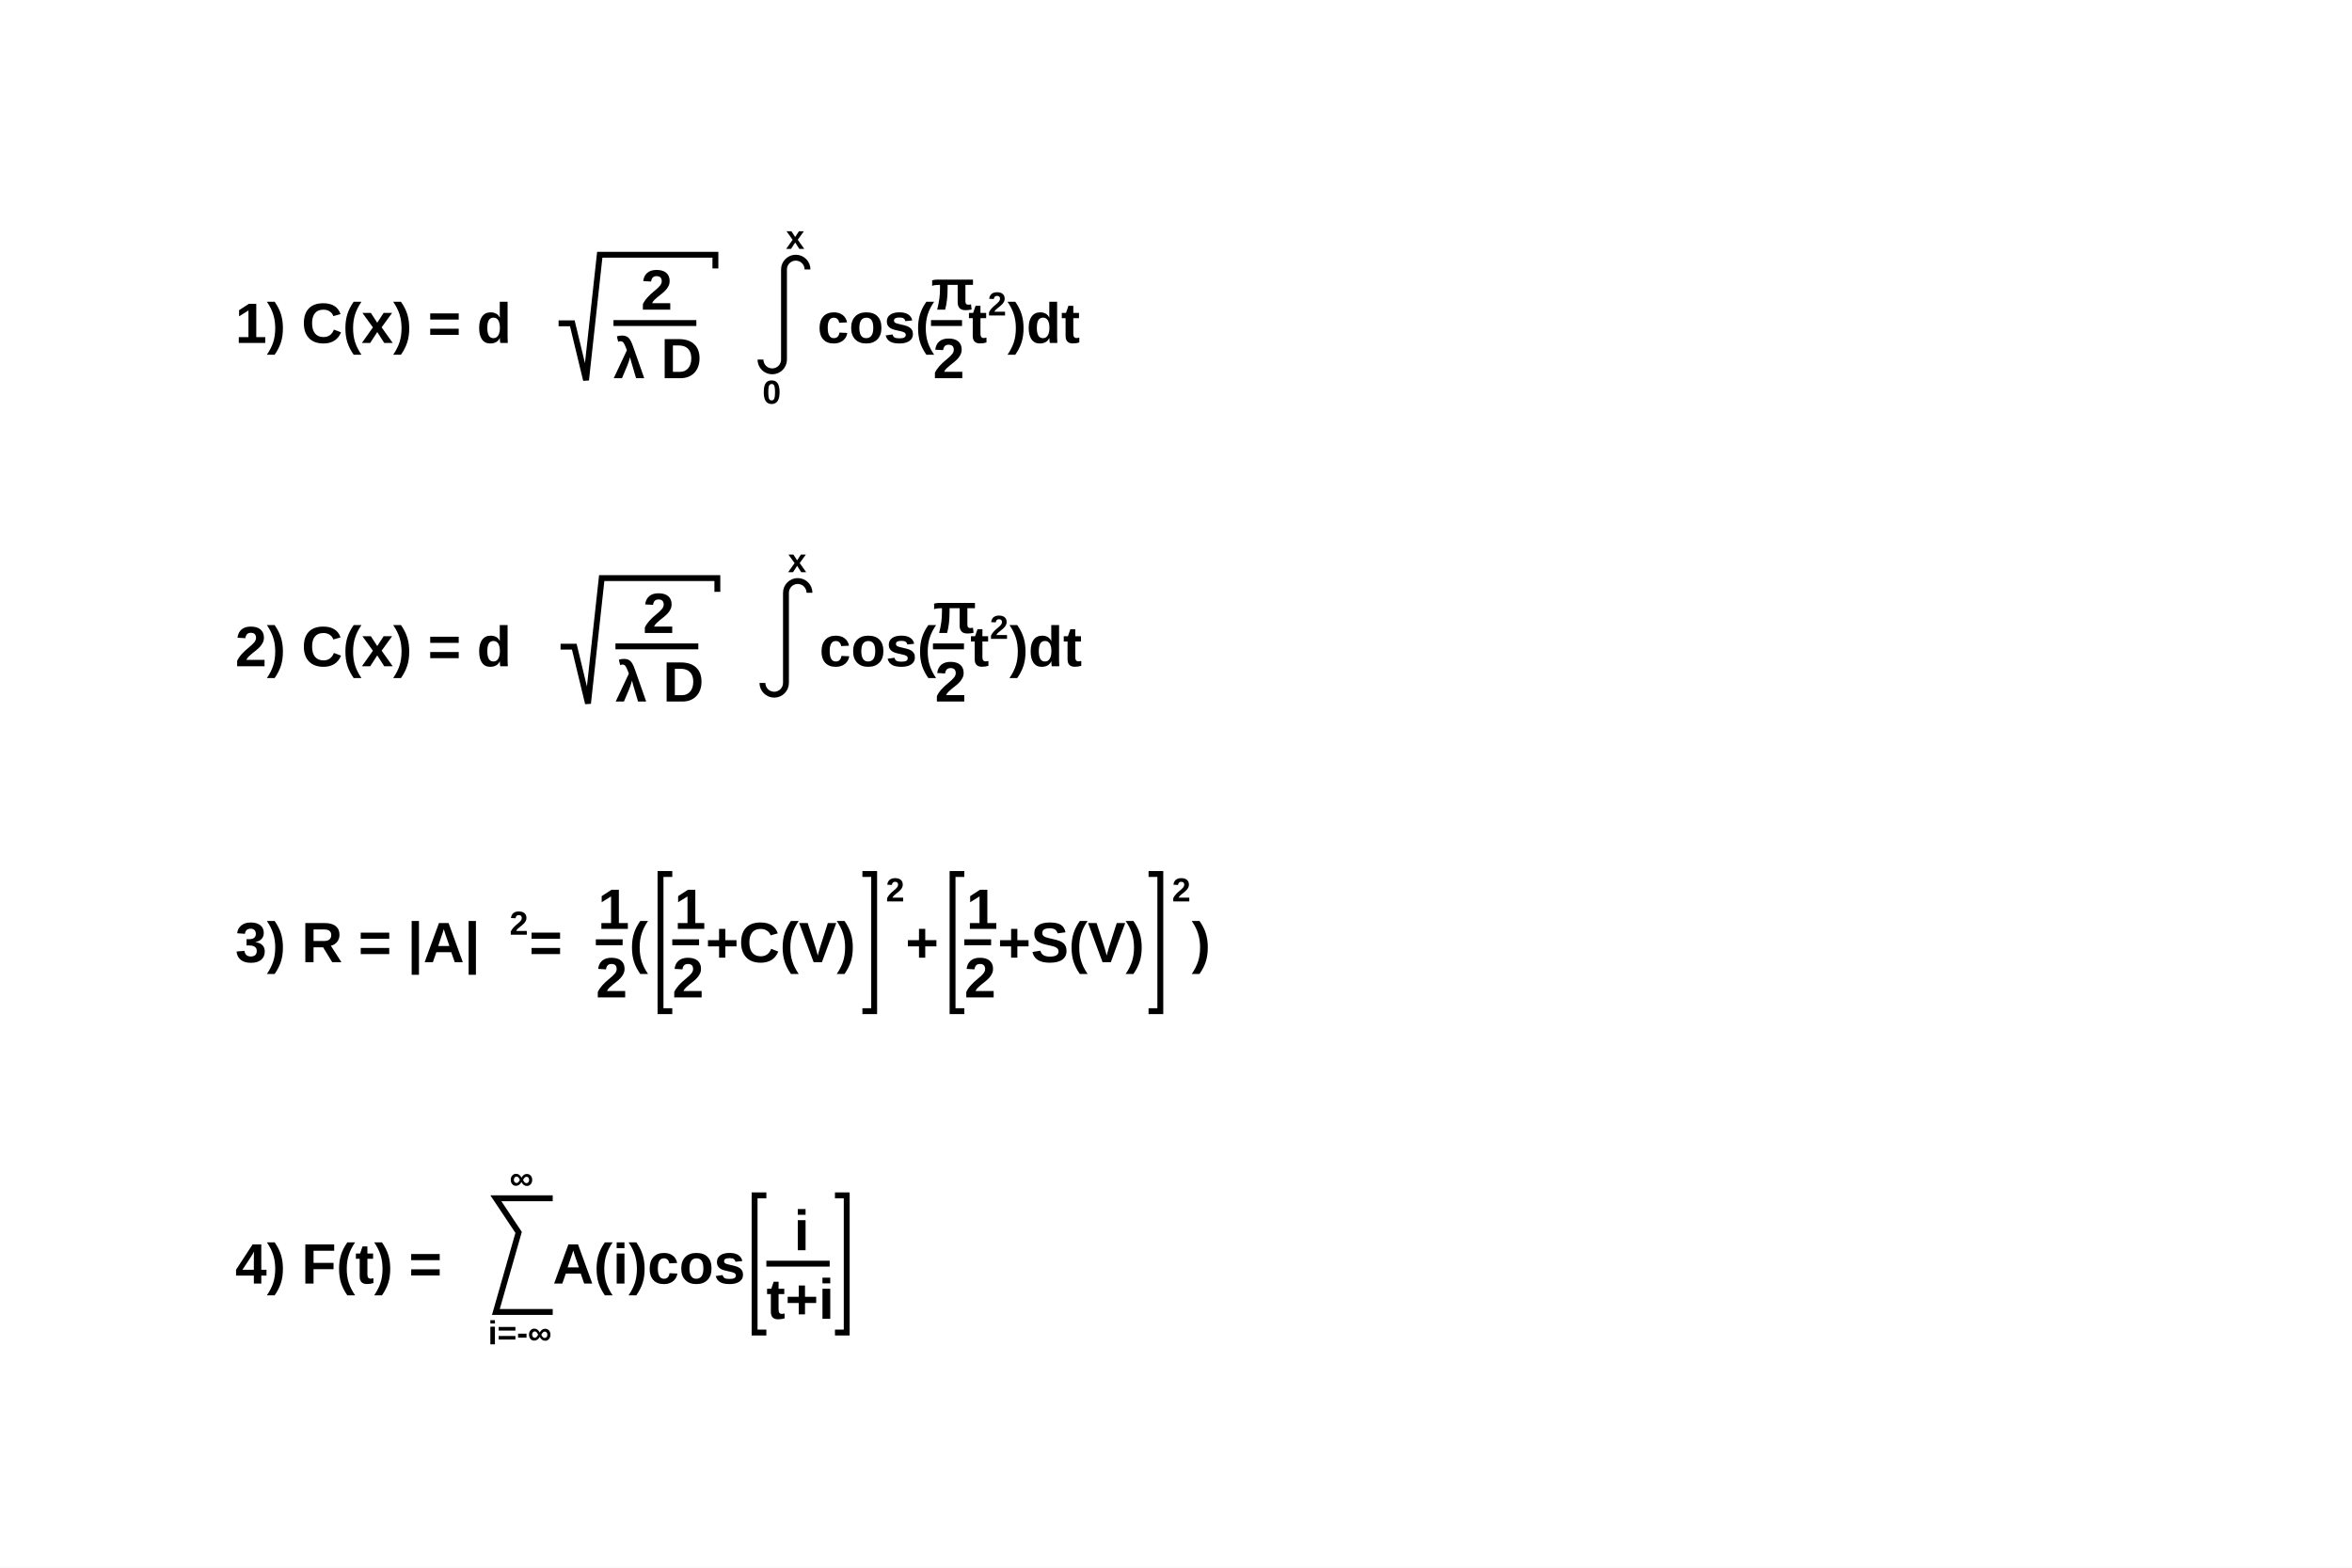
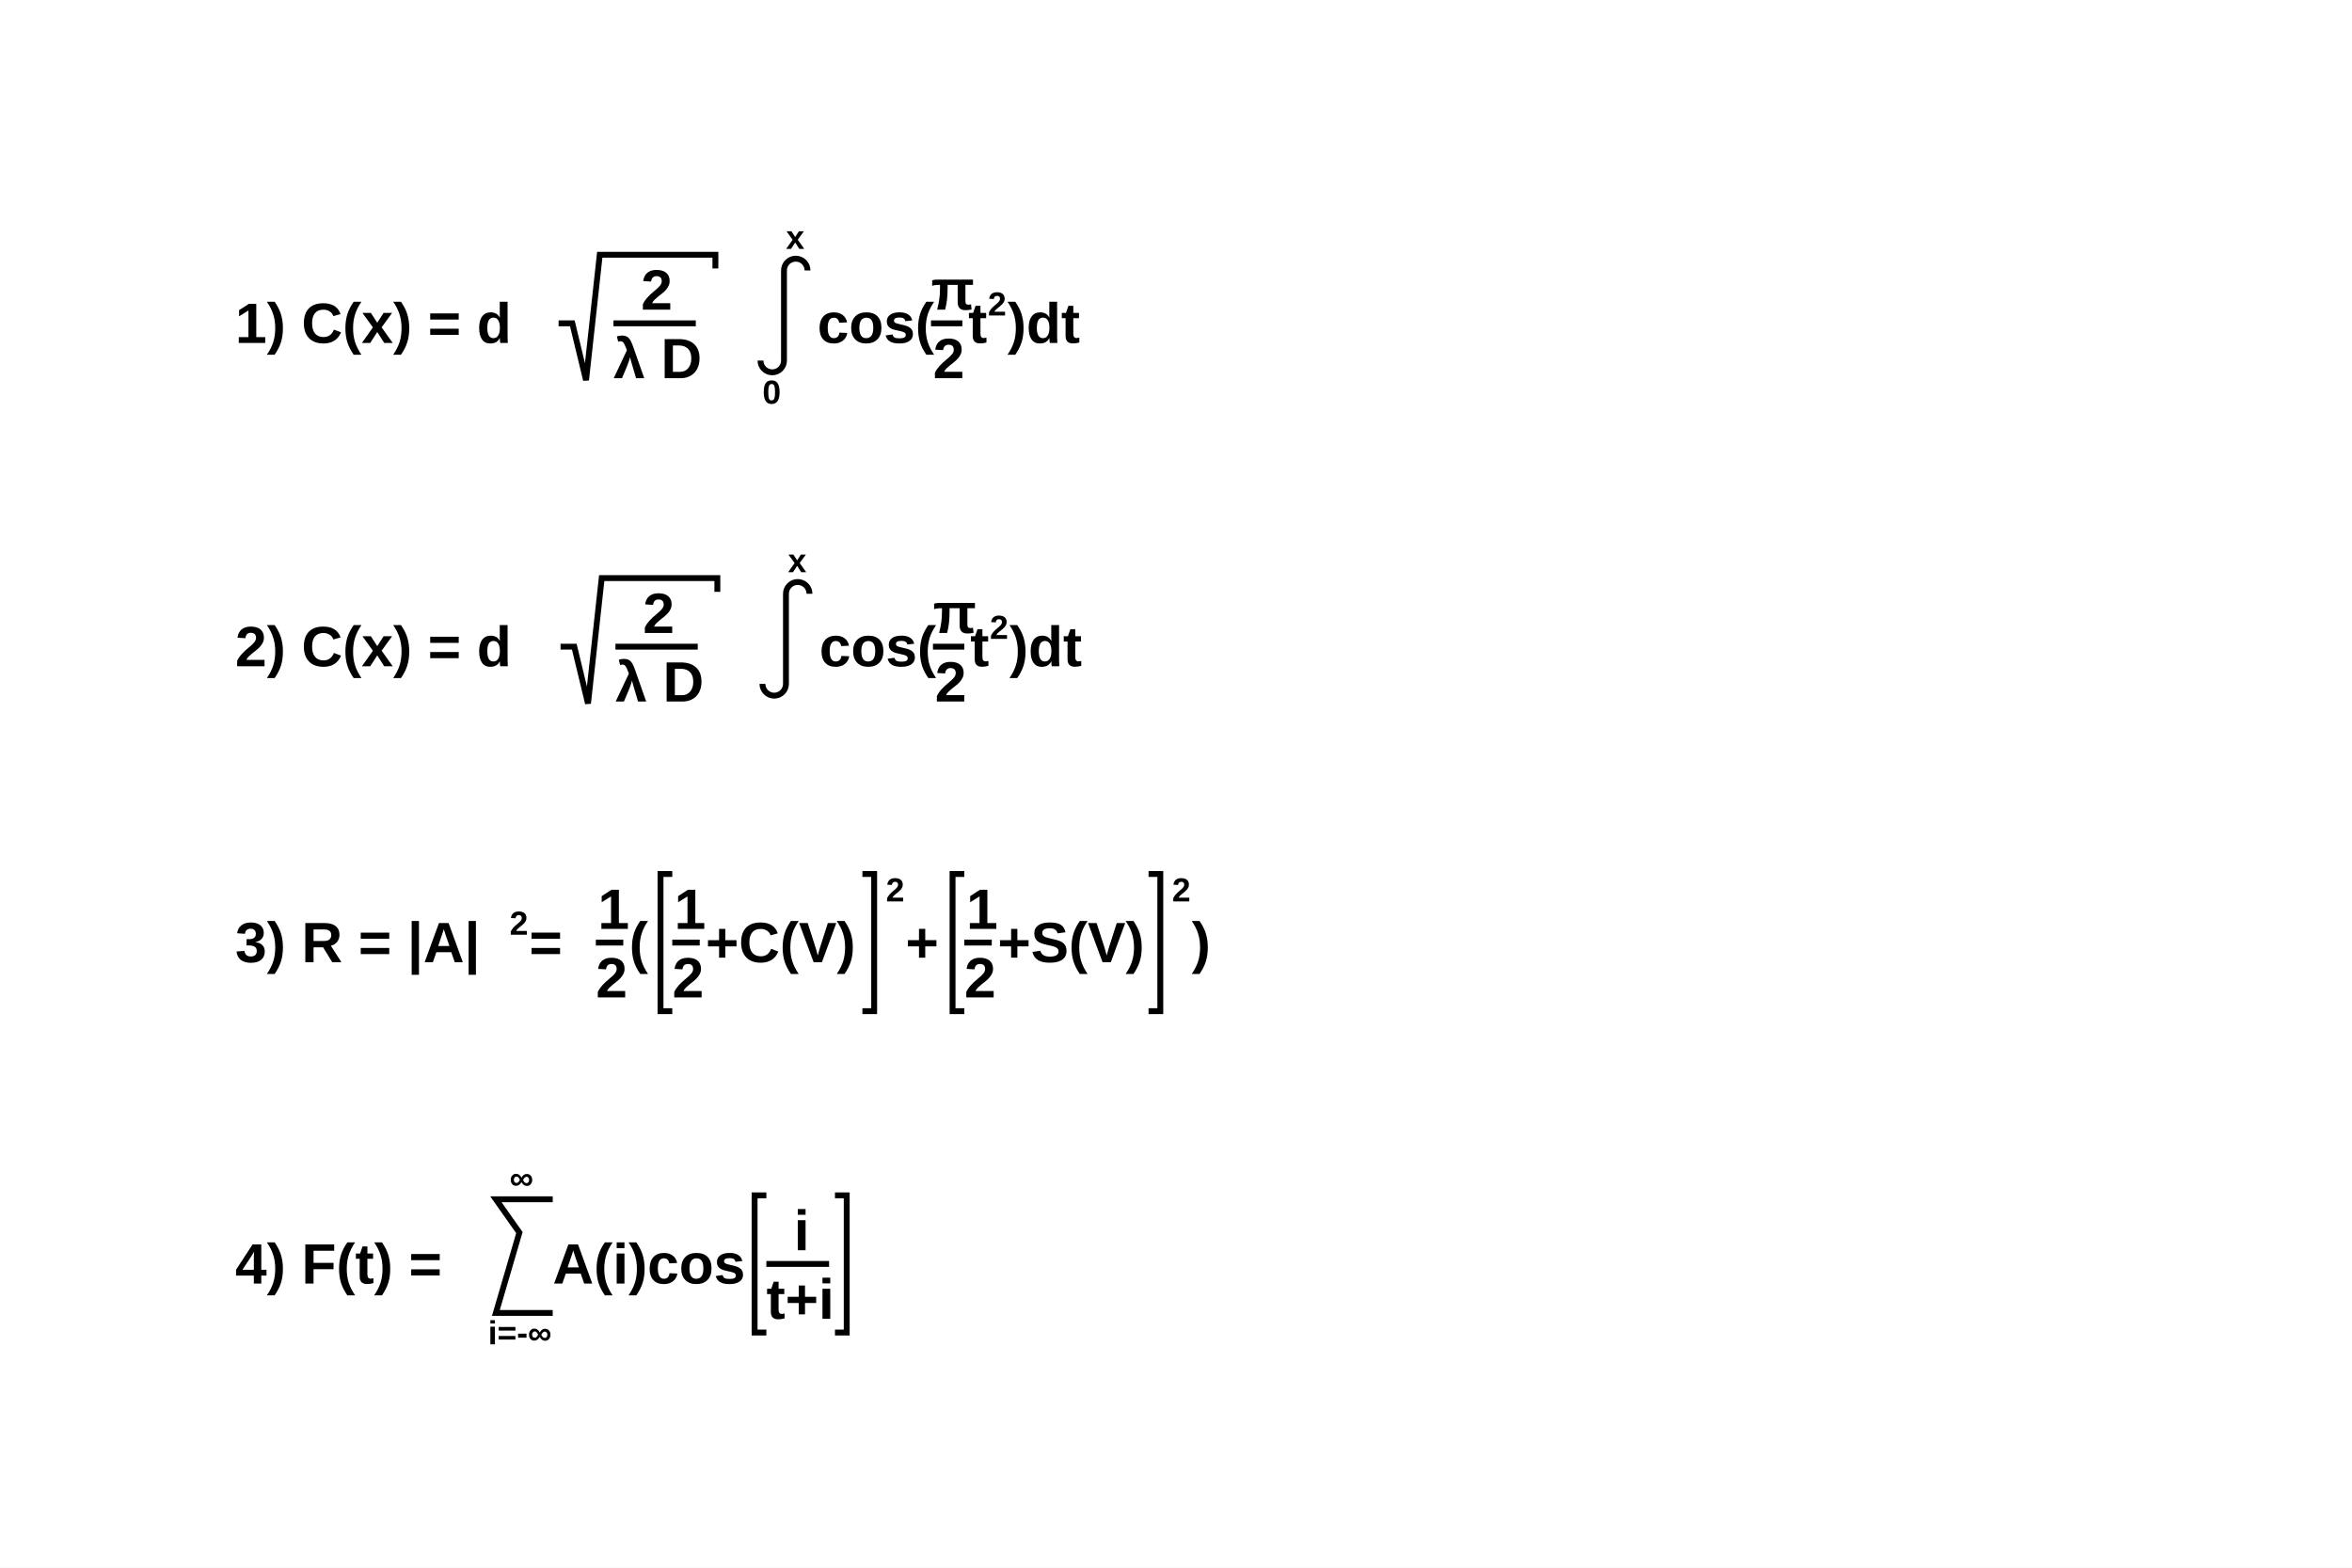
<svg xmlns="http://www.w3.org/2000/svg" viewBox="0 0 1200 800" preserveAspectRatio="none" width="1200" height="800">
  <path d="M0,0H1200V800H0Z" style="fill: white;" />
  <g>
    <g font-family="Arial" font-size="29" space="preserve" font-weight="bold">
      <g transform="translate(120,175)">
        <text font-family="Arial" font-weight="bold" fill="black" font-size="29">
     1)   C(x) = d
    </text>
        <g transform="translate(165)">
          <path style="stroke: black; stroke-width: 3; fill: none;" d="M0,-10h7l7,29l7,-64h59v7" />
          <g transform="translate(28)">
            <g>
              <text font-family="Arial" font-weight="bold" fill="black" font-size="29" transform="translate(14,-17)">
        2
       </text>
-               <path style="stroke: black; stroke-width: 3; fill: none;" d="M0,-10.15h42.281" />
+               <path style="stroke: black; stroke-width: 3; fill: none;" d="M0,-10h42" />
              <text font-family="Arial" font-weight="bold" fill="black" font-size="29" transform="translate(0,18)">
        λ D
       </text>
            </g>
          </g>
        </g>
        <text font-family="Arial" font-weight="bold" fill="black" font-size="29" x="252">
    </text>
        <g transform="translate(268)">
-           <path style="stroke: black; stroke-width: 3; fill: none;" d="M0,8.5a6,6,0,0,0,12,0v-46a6,6,0,1,1,12,0" />
+           <path style="stroke: black; stroke-width: 3; fill: none;" d="M0,9a6,6,0,0,0,12,0v-46a6,6,0,1,1,12,0" />
          <text font-family="Arial" font-weight="bold" fill="black" font-size="17" transform="translate(1,31)">
      0
     </text>
          <text font-family="Arial" font-weight="bold" fill="black" font-size="17" transform="translate(13,-48)">
      x
     </text>
        </g>
        <text font-family="Arial" font-weight="bold" fill="black" font-size="29" x="297">
     cos(
    </text>
        <g transform="translate(355)">
          <text font-family="Arial" font-weight="bold" fill="black" font-size="29" transform="translate(0,-17)">
      π
     </text>
-           <path style="stroke: black; stroke-width: 3; fill: none;" d="M0,-10.15h15.824" />
+           <path style="stroke: black; stroke-width: 3; fill: none;" d="M0,-10h16" />
          <text font-family="Arial" font-weight="bold" fill="black" font-size="29" transform="translate(1,18)">
      2
     </text>
        </g>
        <text font-family="Arial" font-weight="bold" fill="black" font-size="29" x="374">
     t
    </text>
        <text font-family="Arial" font-weight="bold" fill="black" font-size="17" transform="translate(384,-14)">
     2
    </text>
        <text font-family="Arial" font-weight="bold" fill="black" font-size="29" x="394">
     )dt
    </text>
      </g>
    </g>
    <g font-family="Arial" font-size="29" space="preserve" font-weight="bold">
      <g transform="translate(120,340)">
        <text font-family="Arial" font-weight="bold" fill="black" font-size="29">
     2)   C(x) = d
    </text>
        <g transform="translate(166)">
          <path style="stroke: black; stroke-width: 3; fill: none;" d="M0,-10h7l7,29l7,-64h59v7" />
          <g transform="translate(28)">
            <g>
              <text font-family="Arial" font-weight="bold" fill="black" font-size="29" transform="translate(14,-17)">
        2
       </text>
-               <path style="stroke: black; stroke-width: 3; fill: none;" d="M0,-10.15h42.281" />
+               <path style="stroke: black; stroke-width: 3; fill: none;" d="M0,-10h42" />
              <text font-family="Arial" font-weight="bold" fill="black" font-size="29" transform="translate(0,18)">
        λ D
       </text>
            </g>
          </g>
        </g>
        <text font-family="Arial" font-weight="bold" fill="black" font-size="29" x="253">
    </text>
        <g transform="translate(269)">
-           <path style="stroke: black; stroke-width: 3; fill: none;" d="M0,8.5a6,6,0,0,0,12,0v-46a6,6,0,1,1,12,0" />
+           <path style="stroke: black; stroke-width: 3; fill: none;" d="M0,9a6,6,0,0,0,12,0v-46a6,6,0,1,1,12,0" />
          <text font-family="Arial" font-weight="bold" fill="black" font-size="17" transform="translate(13,-48)">
      x
     </text>
        </g>
        <text font-family="Arial" font-weight="bold" fill="black" font-size="29" x="298">
     cos(
    </text>
        <g transform="translate(356)">
          <text font-family="Arial" font-weight="bold" fill="black" font-size="29" transform="translate(0,-17)">
      π
     </text>
-           <path style="stroke: black; stroke-width: 3; fill: none;" d="M0,-10.15h15.824" />
+           <path style="stroke: black; stroke-width: 3; fill: none;" d="M0,-10h16" />
          <text font-family="Arial" font-weight="bold" fill="black" font-size="29" transform="translate(1,18)">
      2
     </text>
        </g>
        <text font-family="Arial" font-weight="bold" fill="black" font-size="29" x="375">
     t
    </text>
        <text font-family="Arial" font-weight="bold" fill="black" font-size="17" transform="translate(385,-14)">
     2
    </text>
        <text font-family="Arial" font-weight="bold" fill="black" font-size="29" x="395">
     )dt
    </text>
      </g>
    </g>
    <g font-family="Arial" font-size="29" space="preserve" font-weight="bold">
      <g transform="translate(120,491)">
        <text font-family="Arial" font-weight="bold" fill="black" font-size="29">
     3)   R = |A|
    </text>
        <text font-family="Arial" font-weight="bold" fill="black" font-size="17" transform="translate(140,-14)">
     2
    </text>
        <text font-family="Arial" font-weight="bold" fill="black" font-size="29" x="150">
     =
    </text>
        <g transform="translate(184)">
          <text font-family="Arial" font-weight="bold" fill="black" font-size="29" transform="translate(1,-17)">
      1
     </text>
-           <path style="stroke: black; stroke-width: 3; fill: none;" d="M0,-10.15h13.671" />
+           <path style="stroke: black; stroke-width: 3; fill: none;" d="M0,-10h14" />
          <text font-family="Arial" font-weight="bold" fill="black" font-size="29" transform="translate(0,18)">
      2
     </text>
        </g>
        <text font-family="Arial" font-weight="bold" fill="black" font-size="29" x="201">
     (
    </text>
        <g transform="translate(211)">
          <path style="stroke: black; stroke-width: 3; fill: none;" d="M12,-45h-6v70h6" />
          <g transform="translate(12)">
            <g>
              <text font-family="Arial" font-weight="bold" fill="black" font-size="29" transform="translate(1,-17)">
        1
       </text>
-               <path style="stroke: black; stroke-width: 3; fill: none;" d="M0,-10.15h13.671" />
+               <path style="stroke: black; stroke-width: 3; fill: none;" d="M0,-10h14" />
              <text font-family="Arial" font-weight="bold" fill="black" font-size="29" transform="translate(0,18)">
        2
       </text>
            </g>
            <text font-family="Arial" font-weight="bold" fill="black" font-size="29" x="17">
       +C(V)
      </text>
          </g>
          <path style="stroke: black; stroke-width: 3; fill: none;" d="M109,-45h6v70h-6" />
        </g>
        <text font-family="Arial" font-weight="bold" fill="black" font-size="17" transform="translate(332,-31)">
     2
    </text>
        <text font-family="Arial" font-weight="bold" fill="black" font-size="29" x="342">
     +
    </text>
        <g transform="translate(360)">
          <path style="stroke: black; stroke-width: 3; fill: none;" d="M12,-45h-6v70h6" />
          <g transform="translate(12)">
            <g>
              <text font-family="Arial" font-weight="bold" fill="black" font-size="29" transform="translate(1,-17)">
        1
       </text>
-               <path style="stroke: black; stroke-width: 3; fill: none;" d="M0,-10.15h13.671" />
+               <path style="stroke: black; stroke-width: 3; fill: none;" d="M0,-10h14" />
              <text font-family="Arial" font-weight="bold" fill="black" font-size="29" transform="translate(0,18)">
        2
       </text>
            </g>
            <text font-family="Arial" font-weight="bold" fill="black" font-size="29" x="17">
       +S(V)
      </text>
          </g>
          <path style="stroke: black; stroke-width: 3; fill: none;" d="M106,-45h6v70h-6" />
        </g>
        <text font-family="Arial" font-weight="bold" fill="black" font-size="17" transform="translate(478,-31)">
     2
    </text>
        <text font-family="Arial" font-weight="bold" fill="black" font-size="29" x="488">
     )
    </text>
      </g>
    </g>
    <g font-family="Arial" font-size="29" space="preserve" font-weight="bold">
      <g transform="translate(120,655)">
        <text font-family="Arial" font-weight="bold" fill="black" font-size="29">
     4)   F(t) =
    </text>
        <g transform="translate(133)">
-           <path style="stroke: black; stroke-width: 3; fill: none;" d="M29,-43.5h-29l11.6,17.4l-11.6,40.6h29" />
+           <path style="stroke: black; stroke-width: 3; fill: none;" d="M29,-43h-29l12,17l-12,41h29" />
          <text font-family="Arial" font-weight="bold" fill="black" font-size="17" transform="translate(-4,31)">
      i=-∞
     </text>
          <text font-family="Arial" font-weight="bold" fill="black" font-size="17" transform="translate(7,-48)">
      ∞
     </text>
        </g>
        <text font-family="Arial" font-weight="bold" fill="black" font-size="29" x="162">
     A(i)cos
    </text>
        <g transform="translate(259)">
          <path style="stroke: black; stroke-width: 3; fill: none;" d="M12,-45h-6v70h6" />
          <g transform="translate(12)">
            <g>
              <text font-family="Arial" font-weight="bold" fill="black" font-size="29" transform="translate(14,-17)">
        i
       </text>
-               <path style="stroke: black; stroke-width: 3; fill: none;" d="M0,-10.15h32.307" />
+               <path style="stroke: black; stroke-width: 3; fill: none;" d="M0,-10h32" />
              <text font-family="Arial" font-weight="bold" fill="black" font-size="29" transform="translate(0,18)">
        t+i
       </text>
            </g>
          </g>
          <path style="stroke: black; stroke-width: 3; fill: none;" d="M47,-45h6v70h-6" />
        </g>
      </g>
    </g>
  </g>
</svg>
